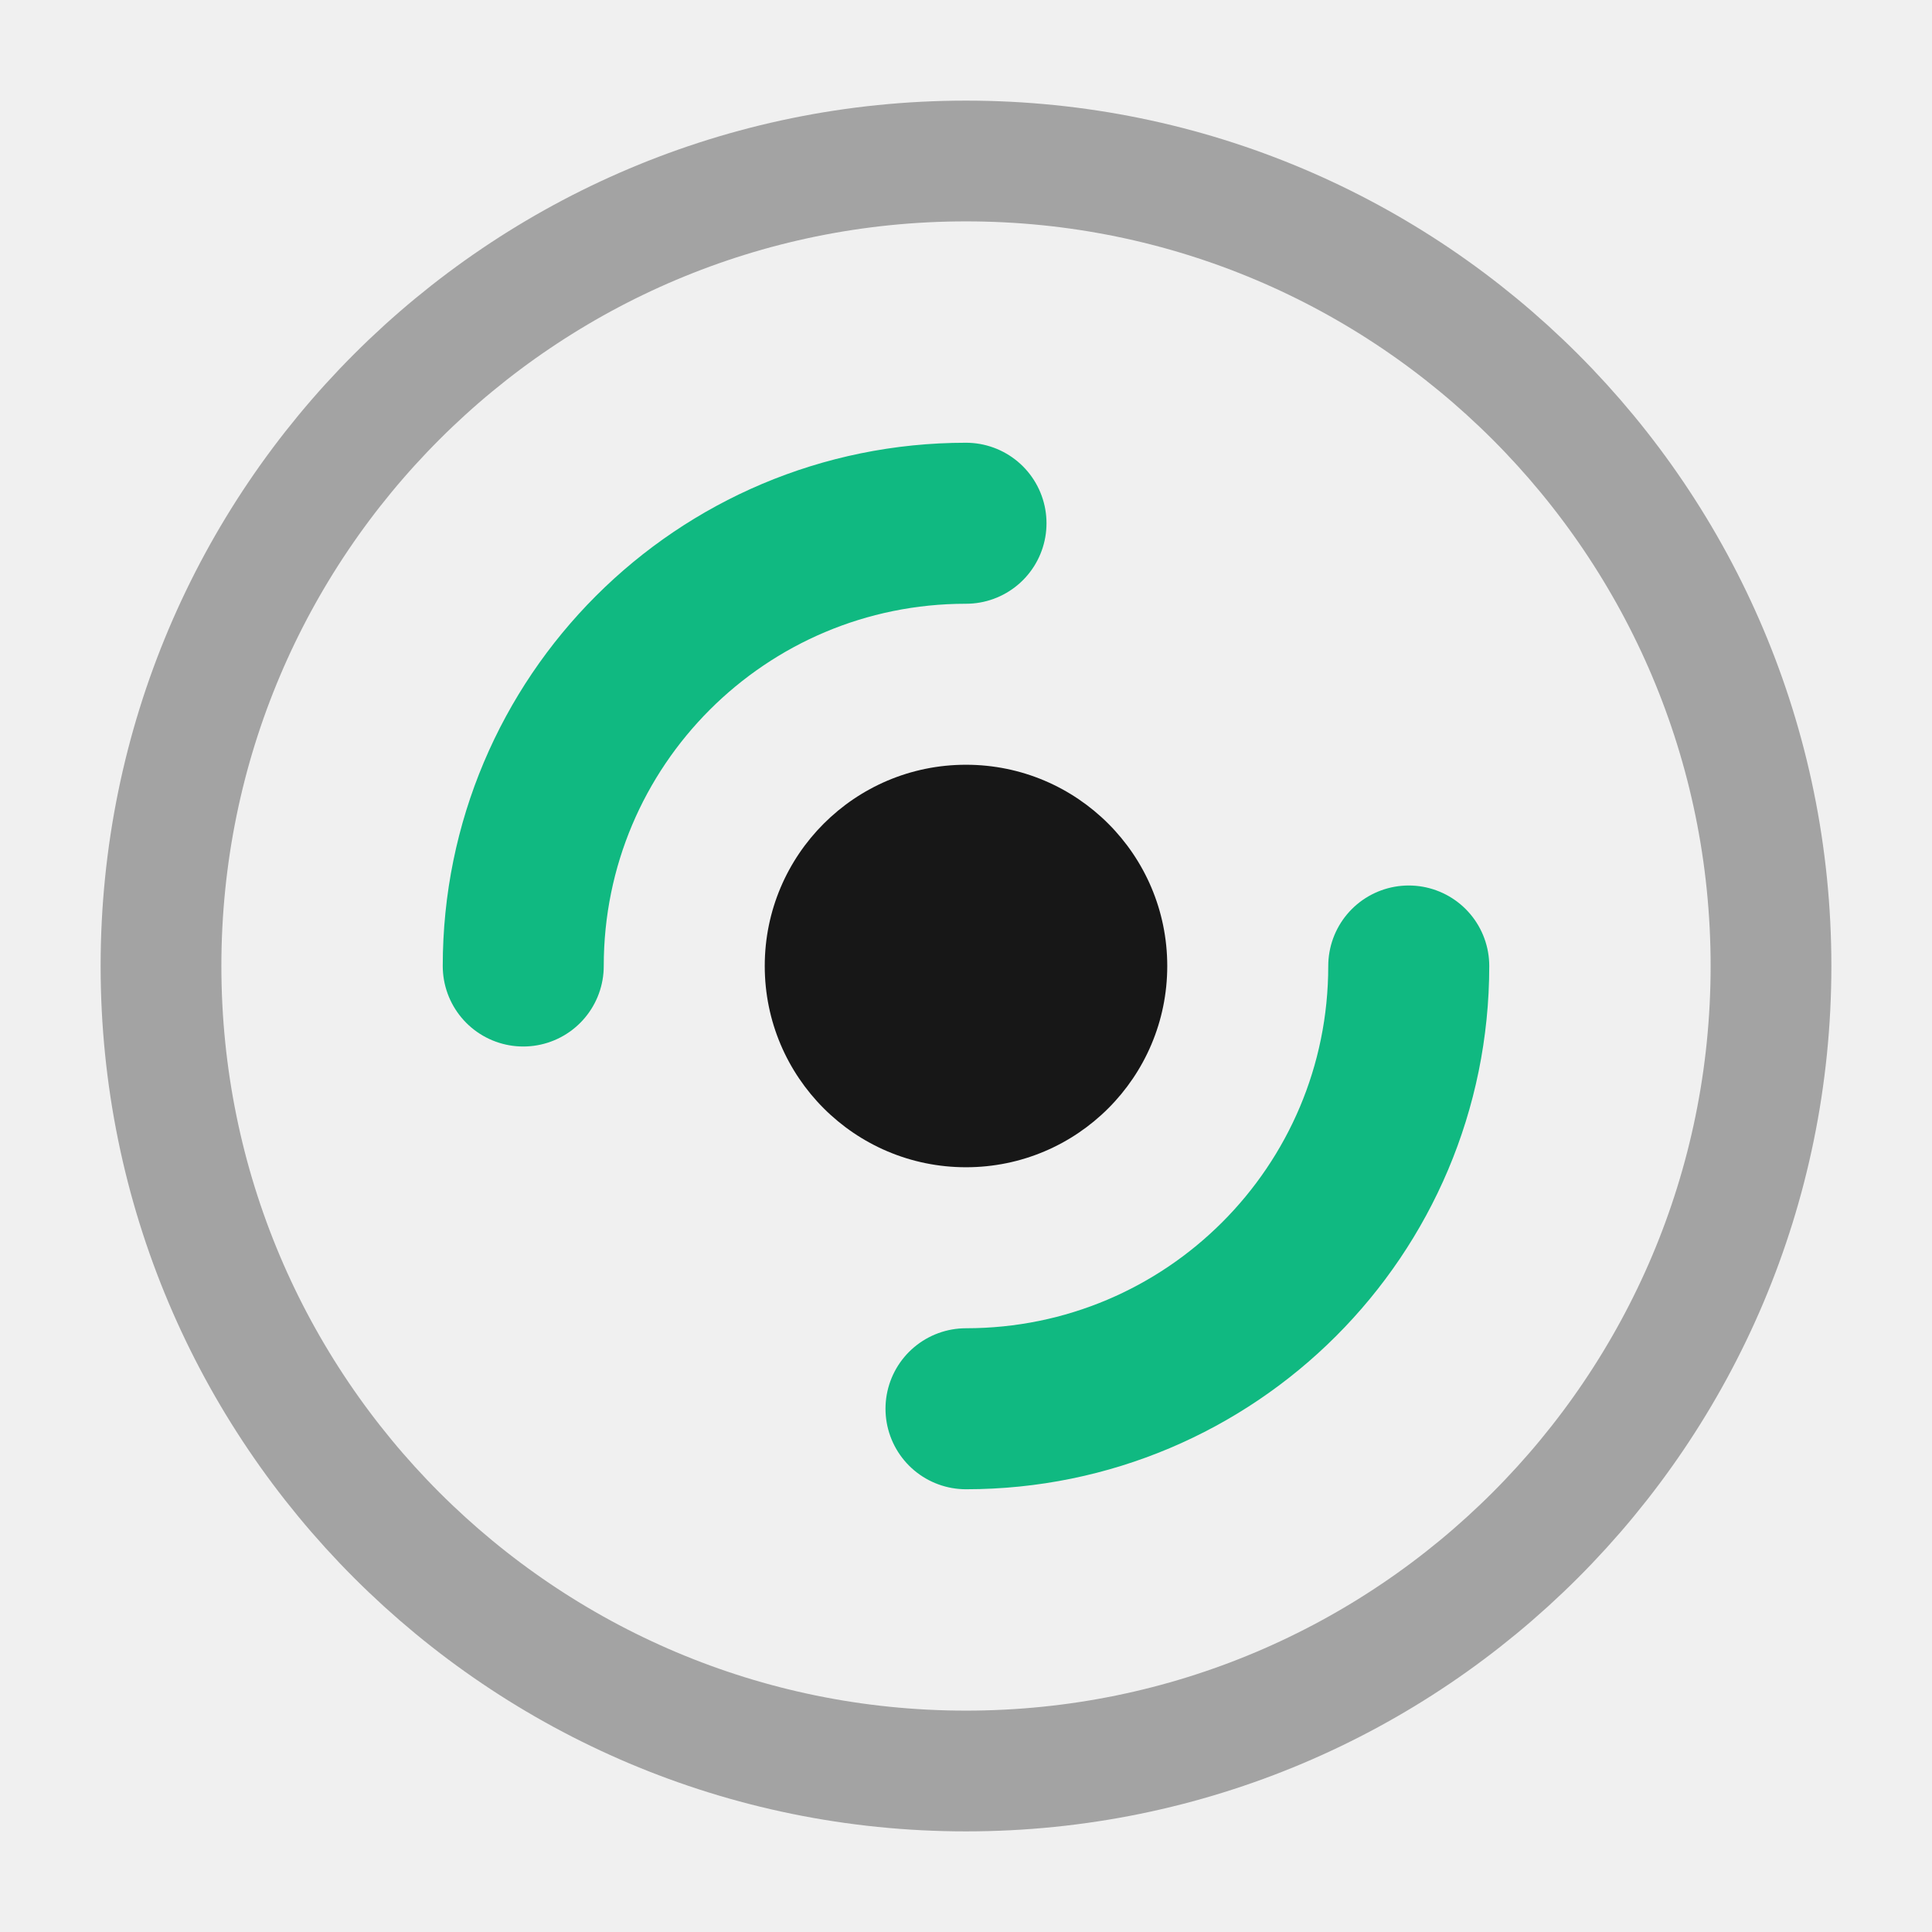
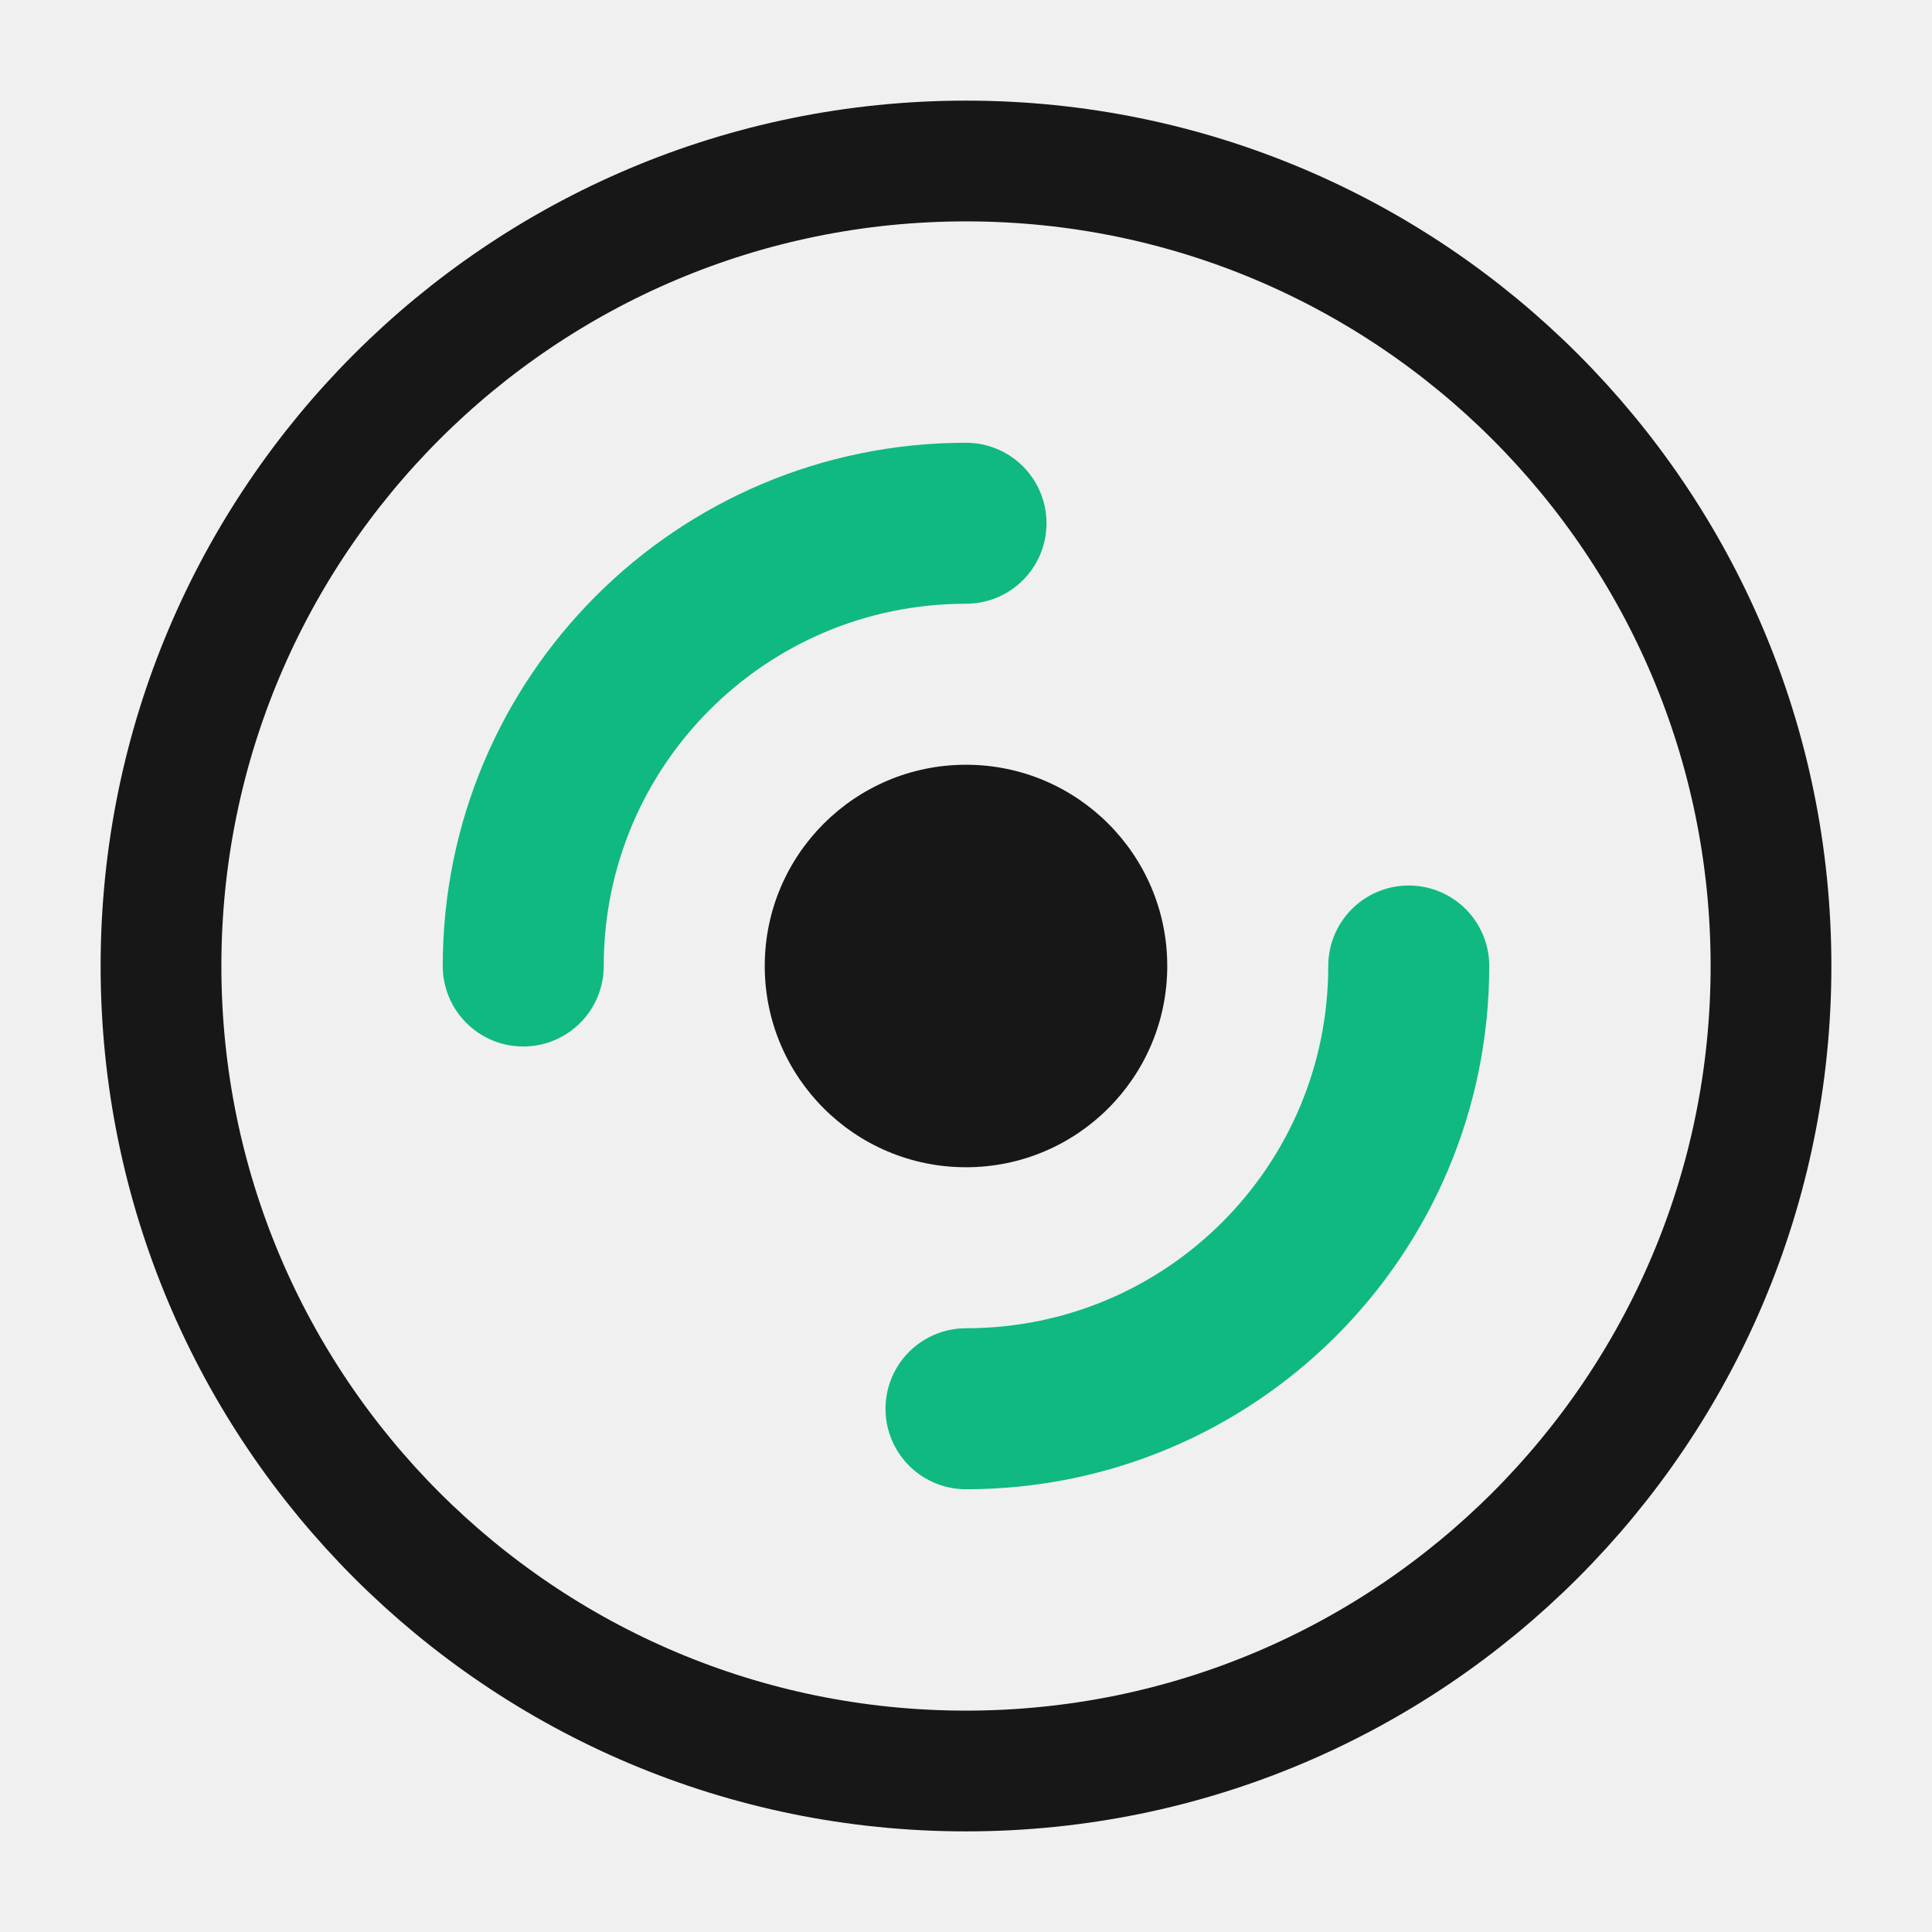
<svg xmlns="http://www.w3.org/2000/svg" viewBox="0 0 24 24" fill="none">
-   <circle cx="12" cy="12" r="10" stroke="#a3a3a3" stroke-width="1.5" fill="none" />
+   <circle cx="12" cy="12" r="10" stroke="#171717" stroke-width="1.5" fill="none" />
  <path d="M6.5 12C6.5 8.96 8.96 6.5 12 6.5" stroke="#10b981" stroke-width="2" stroke-linecap="round" fill="none" />
  <path d="M17.5 12C17.5 15.04 15.04 17.5 12 17.5" stroke="#10b981" stroke-width="2" stroke-linecap="round" fill="none" />
  <circle cx="12" cy="12" r="2.5" fill="#171717" />
  <style>
        @media (prefers-color-scheme: dark) {
-             circle[stroke="#a3a3a3"] { stroke: #525252; }
+             circle[stroke="#171717"] { stroke: #525252; }
            circle[fill="#171717"] { fill: #ffffff; }
            path { stroke: #34d399; }
        }
    </style>
</svg>
